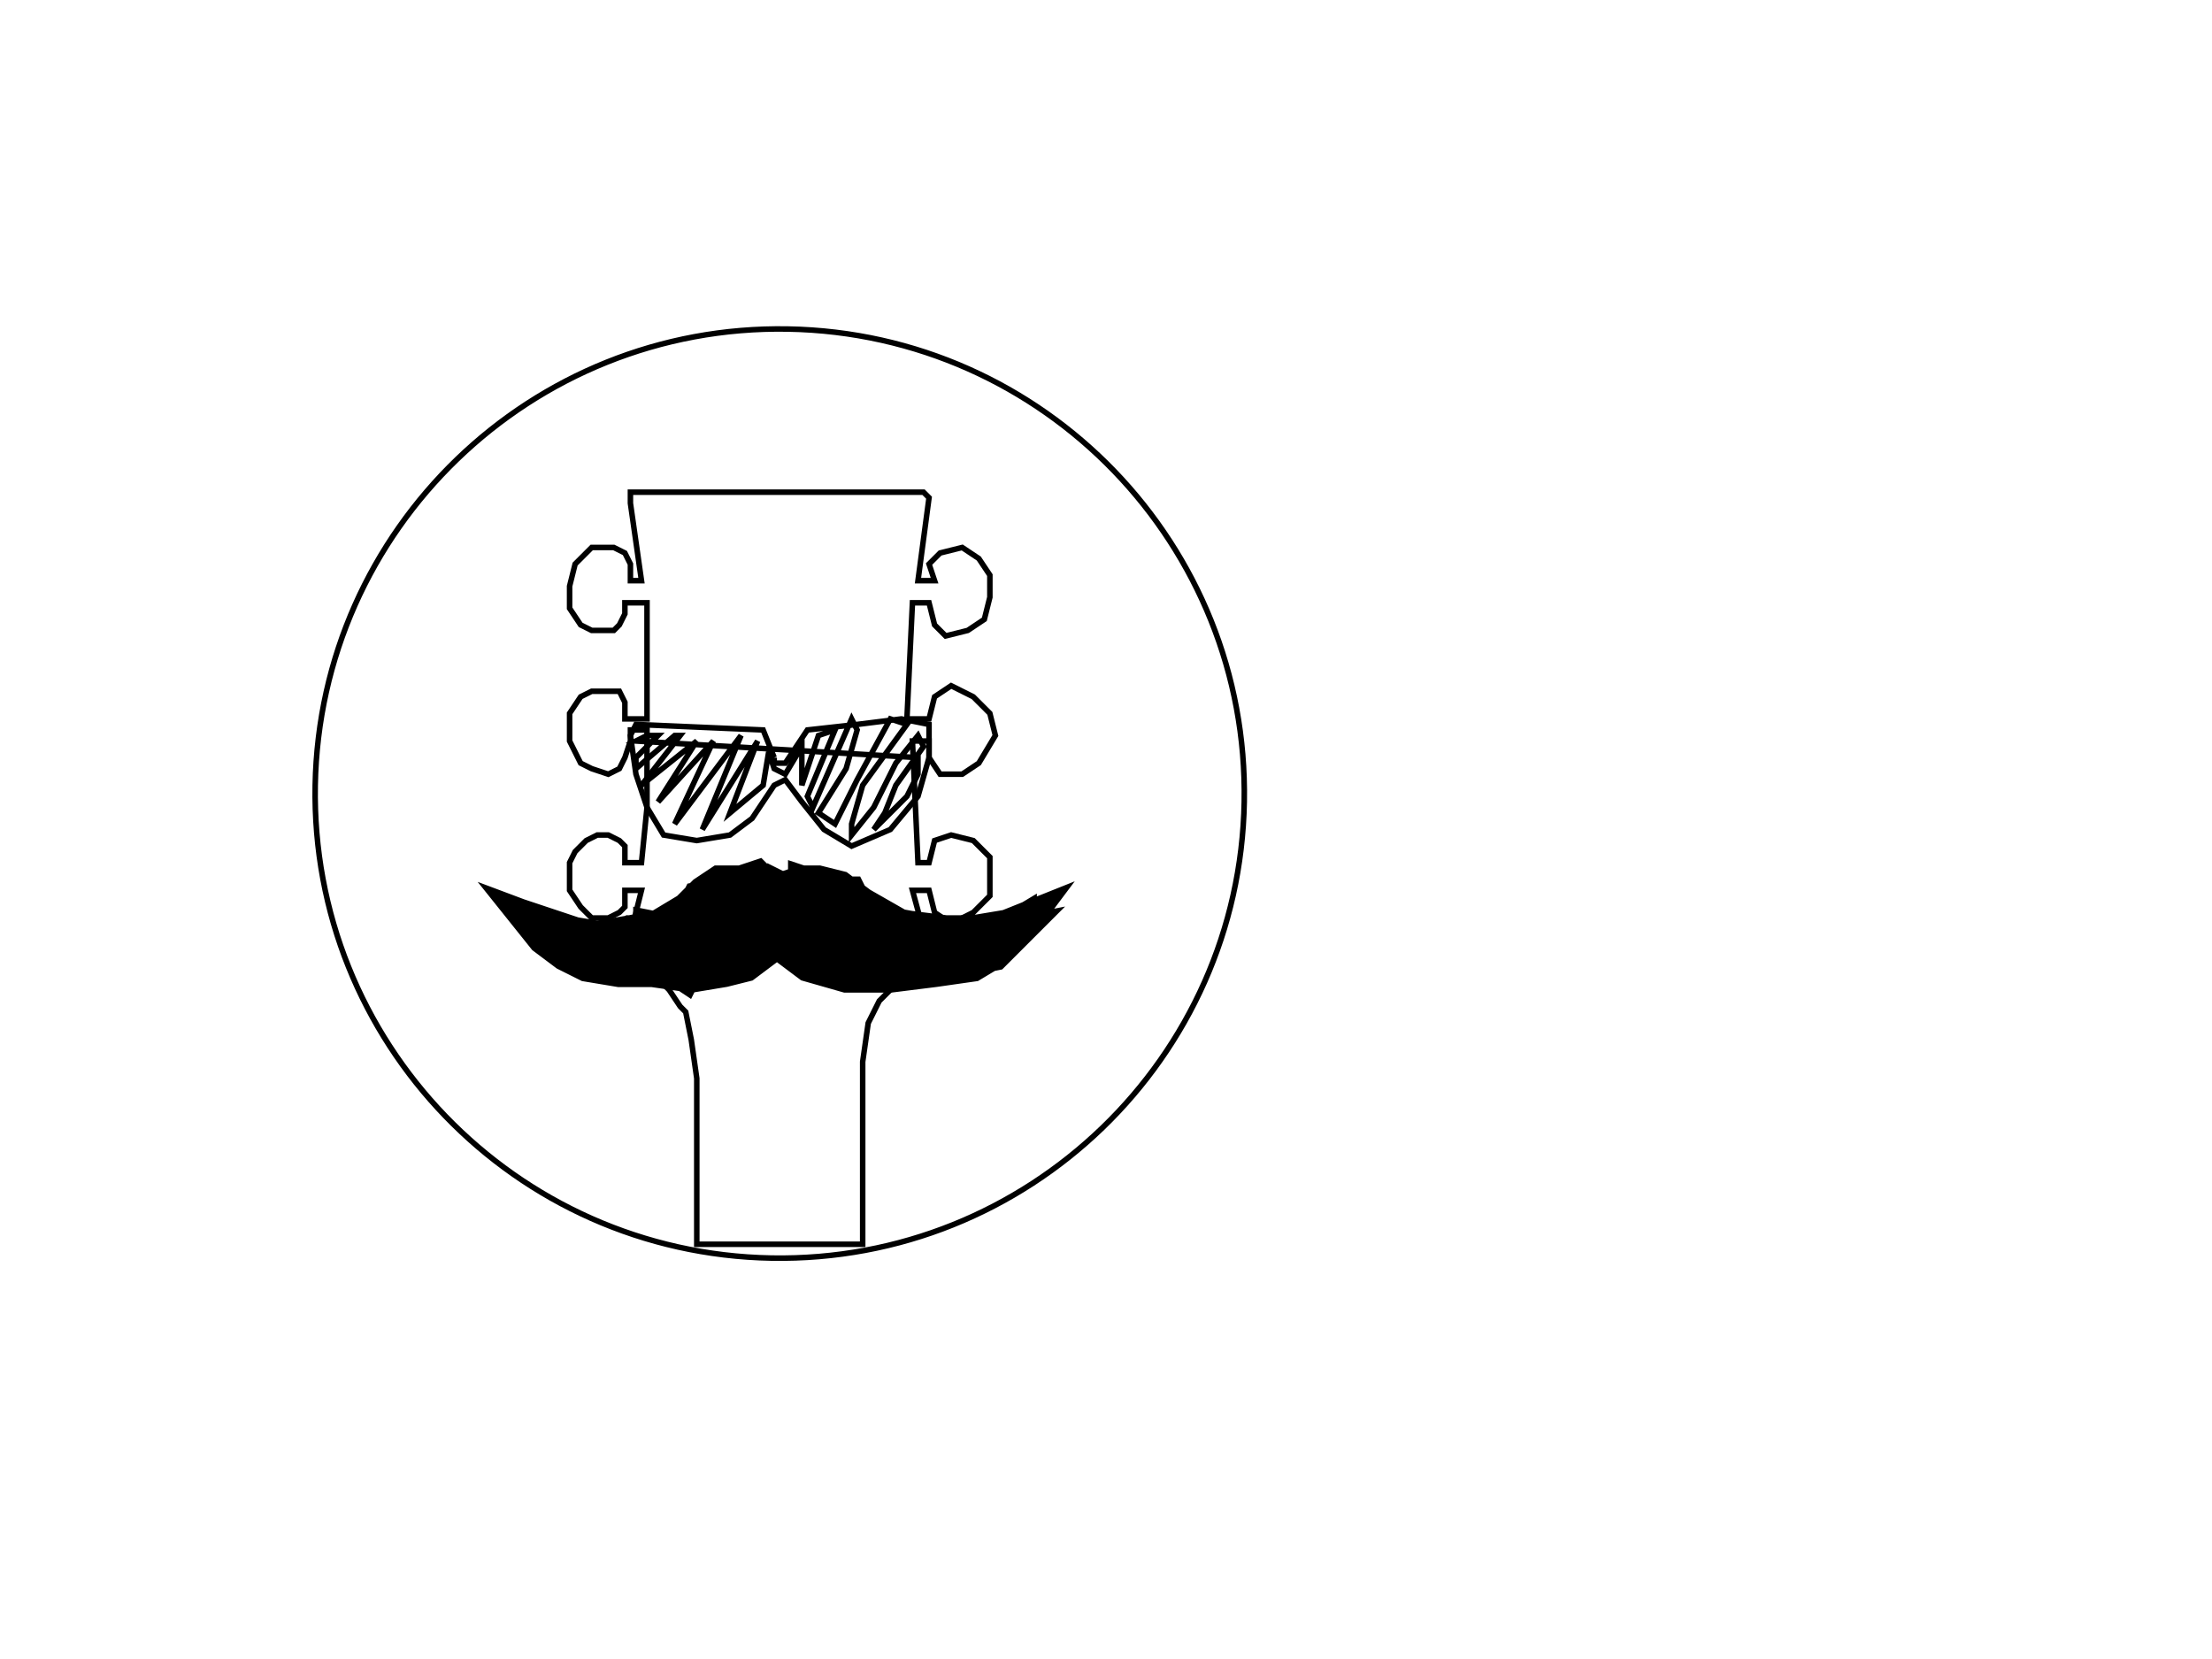
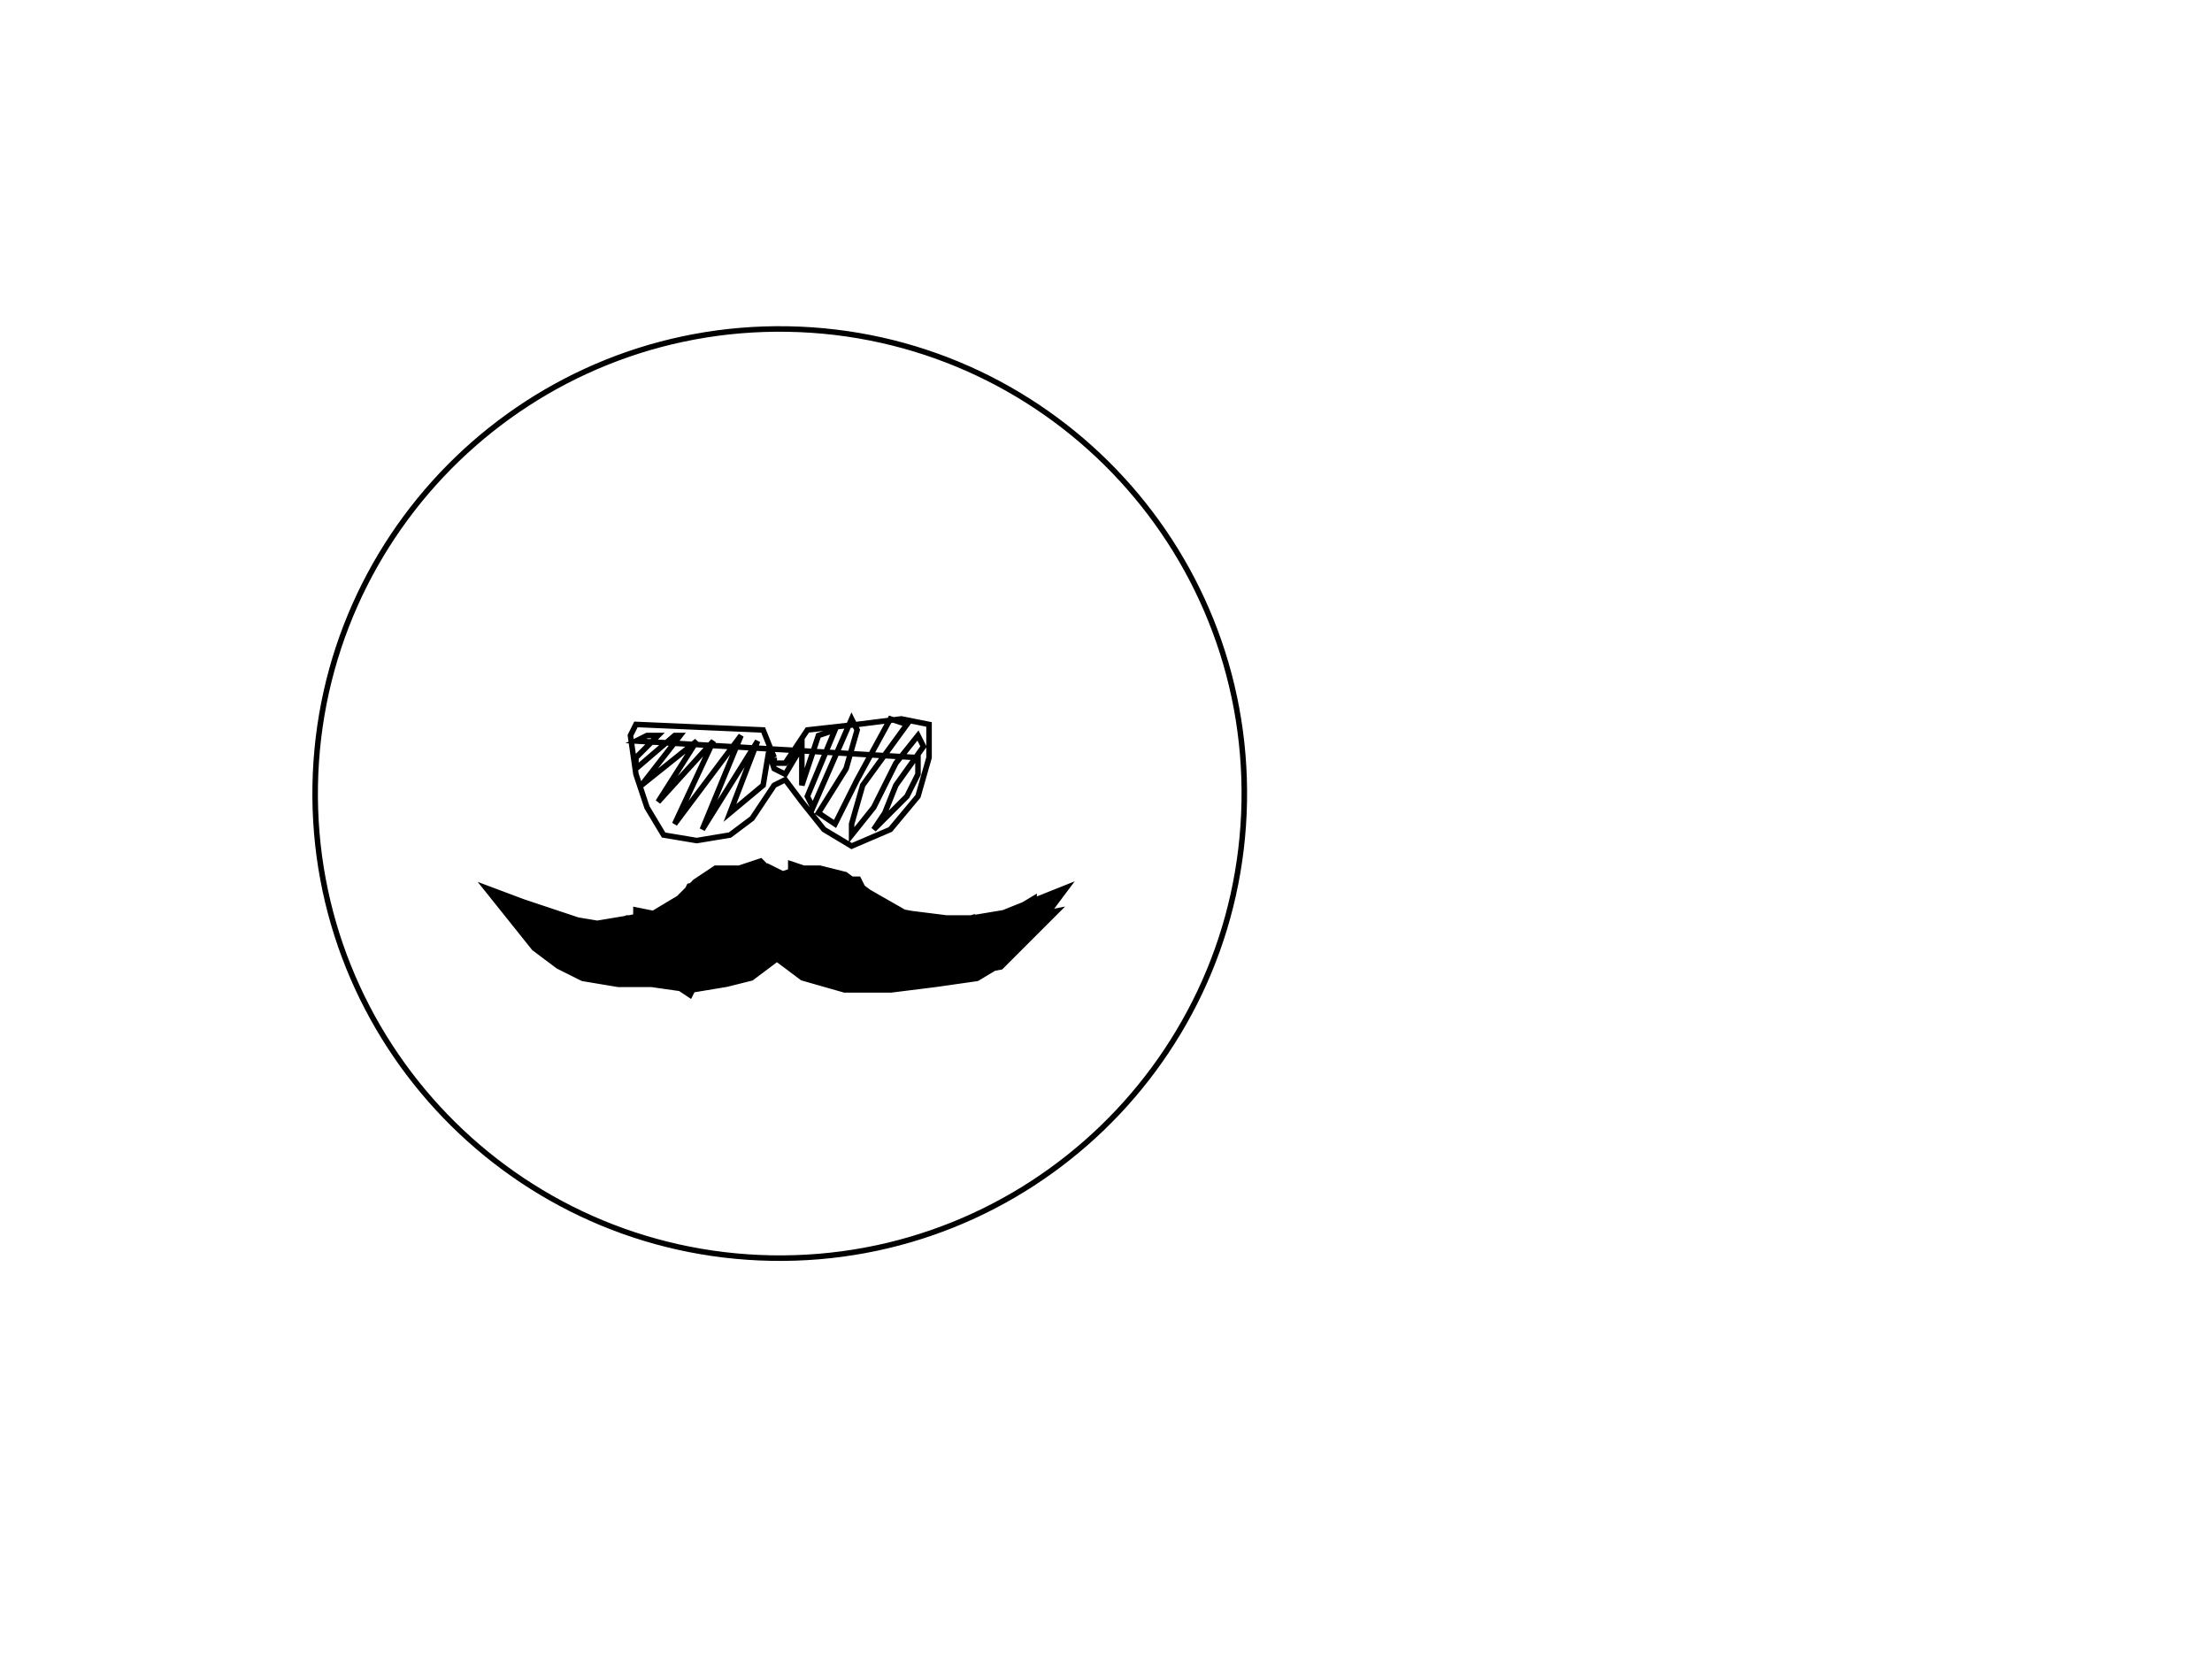
<svg xmlns="http://www.w3.org/2000/svg" version="1.1" width="12cm" height="9cm" viewBox="0 0 400 300">
  <path d="M 57 142 A 1 1 0 0 0 225 145 A 1 1 0 0 0 57 142z" stroke="black" fill="transparent" stroke-width="1" stroke-dasharray="700" stroke-dashoffset="8">
    <animate attributeName="stroke-dashoffset" from="800" to="150" begin="0s" dur="2s" />
  </path>
-   <path d="M 126 225 L 126 219 L 126 195 L 125 188 L 124 183 L 123 182 L 121 179 L 119 177 L 117 176 L 113 173 L 115 165 L 116 161 L 113 161 L 113 164 L 112 165 L 110 166 L 107 166 L 105 164 L 103 161 L 103 159 L 103 156 L 104 154 L 106 152 L 108 151 L 110 151 L 112 152 L 113 153 L 113 155 L 113 156 L 116 156 L 117 146 L 117 132 L 114 132 L 114 134 L 113 137 L 112 139 L 110 140 L 107 139 L 105 138 L 104 136 L 103 134 L 103 132 L 103 130 L 103 129 L 105 126 L 107 125 L 110 125 L 112 125 L 113 127 L 113 130 L 117 130 L 117 116 L 117 109 L 113 109 L 113 111 L 112 113 L 111 114 L 109 114 L 107 114 L 105 113 L 103 110 L 103 108 Q 103 107 103 106 Q 103.5 104 104 102 Q 105.5 100.5 107 99 Q 109 99 111 99 Q 112 99.5 113 100 Q 113.5 101 114 102 Q 114 103.5 114 105 Q 115 105 116 105 Q 115 98 114 91 Q 114 90 114 89 Q 140.5 89 167 89 Q 167.5 89.5 168 90 Q 167 97.5 166 105 Q 167 105 168 105 Q 168.5 105 169 105 Q 168.5 103.5 168 102 Q 169 101 170 100 Q 172 99.5 174 99 Q 175.5 100 177 101 Q 178 102.5 179 104 Q 179 106 179 108 Q 178.5 110 178 112 Q 176.5 113 175 114 Q 173 114.5 171 115 Q 170 114 169 113 Q 168.5 111 168 109 Q 166.5 109 165 109 Q 164.5 119.5 164 130 Q 166 130 168 130 Q 168.5 128 169 126 Q 170.5 125 172 124 Q 174 125 176 126 Q 177.5 127.5 179 129 Q 179.5 131 180 133 Q 178.5 135.5 177 138 Q 175.5 139 174 140 Q 172 140 170 140 Q 169 138.5 168 137 Q 168 135.5 168 134 Q 166.5 134 165 134 Q 165.5 145 166 156 Q 167 156 168 156 Q 168.5 154 169 152 Q 170.5 151.5 172 151 Q 174 151.5 176 152 Q 177.5 153.5 179 155 Q 179 156.5 179 158 Q 179 160 179 162 Q 177.5 163.5 176 165 Q 174 166 172 167 Q 170.5 166 169 165 Q 168.5 163 168 161 Q 166.5 161 165 161 Q 166.5 166.5 168 172 Q 168 172.5 168 173 Q 165.5 175 163 177 Q 161 179 159 181 Q 158 183 157 185 Q 156.5 188.5 156 192 Q 156 196 156 200 Q 156 212.5 156 225 Q 156 225 156 225 z" stroke="black" fill="transparent" stroke-width="1" stroke-dasharray="700" stroke-dashoffset="8">
+   <path d="M374.5,363v-7.4h-9.8c0.2,17.1,1,35.9,2.6,56.3h7.2v-6.3c0,0,0-0.1,0-0.1  c0.8-4,4.3-7.1,8.6-7.2c0.5,0,1,0,1.4,0.1c0.1,0,0.1,0,0.2,0c9.6,0.9,17.1,9,17.1,18.9c0,9.9-7.5,18-17.1,18.9c-0.1,0-0.1,0-0.2,0  c-0.5,0-1,0.1-1.4,0.1c-4.2-0.1-7.6-3.1-8.5-7c0-0.1,0-0.2-0.1-0.3v-7.4h-6.4c1,11.4,2.3,23.2,3.9,35.4c0,0-31,6-29,60.5  c0.7,18.7,0.9,42.6,0.8,65.3c-11.8,2.1-23.9,3.1-36.3,3.1c-13,0-25.7-1.2-38-3.4c-0.1-22.6,0.1-46.4,0.8-65c2-54.4-29-60.5-29-60.5  c1.6-12.2,2.9-24.1,3.9-35.4h-6.3v7.4c0,0.1,0,0.2-0.1,0.3c-0.9,3.9-4.4,6.9-8.5,7c-0.5,0-1,0-1.4-0.1c-0.1,0-0.1,0-0.2,0  c-9.6-0.9-17.1-9-17.1-18.9c0-9.8,7.5-18,17.1-18.9c0.1,0,0.1,0,0.2,0c0.5,0,1-0.1,1.4-0.1c4.3,0.1,7.8,3.2,8.6,7.2c0,0,0,0.1,0,0.1  v6.3h7.1c1.6-20.3,2.4-39.2,2.6-56.3h-9.7v7.4c0,0.1,0,0.2-0.1,0.3c-0.9,3.9-4.4,6.9-8.5,7c-0.5,0-1,0-1.4-0.1c-0.1,0-0.1,0-0.2,0  c-9.6-0.9-17.1-9-17.1-18.9c0-9.8,7.5-18,17.1-18.9c0.1,0,0.1,0,0.2,0c0.5,0,1-0.1,1.4-0.1c4.3,0.1,7.8,3.2,8.6,7.2c0,0,0,0.1,0,0.1  v6.3h9.8c0-19.9-0.8-37.2-1.8-51.7h-8v7.4c0,0.1,0,0.2-0.1,0.3c-0.9,3.9-4.4,6.9-8.5,7c-0.5,0-1,0-1.4-0.1c-0.1,0-0.1,0-0.2,0  c-9.6-0.9-17.1-9-17.1-18.9c0-9.9,7.5-18,17.1-18.9c0.1,0,0.1,0,0.2,0c0.5,0,1-0.1,1.4-0.1c4.3,0.1,7.8,3.2,8.6,7.2c0,0,0,0.1,0,0.1  v6.3h7.2c-1.6-18.2-3.5-30.5-4.5-36.1c-0.3-1.8,1.1-3.4,2.9-3.4h124.3c1.8,0,3.2,1.6,2.9,3.4c-1,5.6-2.9,18-4.5,36.1h7.3v-6.3  c0,0,0-0.1,0-0.1c0.8-4,4.3-7.1,8.6-7.2c0.5,0,1,0,1.4,0.1c0.1,0,0.1,0,0.2,0c9.6,0.9,17.1,9,17.1,18.9c0,9.8-7.5,18-17.1,18.9  c-0.1,0-0.1,0-0.2,0c-0.5,0-1,0.1-1.4,0.1c-4.2-0.1-7.6-3.1-8.5-7c0-0.1,0-0.2-0.1-0.3v-7.4h-8c-1,14.4-1.8,31.8-1.8,51.7h9.8v-6.3  c0,0,0-0.1,0-0.1c0.8-4,4.3-7.1,8.6-7.2c0.5,0,1,0,1.4,0.1c0.1,0,0.1,0,0.2,0c9.6,0.9,17.1,9,17.1,18.9c0,9.9-7.5,18-17.1,18.9  c-0.1,0-0.1,0-0.2,0c-0.5,0-1,0.1-1.4,0.1c-4.2-0.1-7.6-3.1-8.5-7C374.5,363.2,374.5,363.1,374.5,363z" stroke="black" fill="transparent" stroke-width="1" stroke-dasharray="700" stroke-dashoffset="8">
    <animate attributeName="stroke-dashoffset" from="800" to="150" begin="0" dur="2s" />
  </path>
  <path d="M 140 165 L 140 161 L 137 158 L 134 159 L 130 159 L 127 161 L 124 164 L 119 167 L 114 168 L 108 169 L 102 168 L 94 165 L 98 170 L 102 173 L 106 175 L 112 176 L 118 176 L 125 177 L 131 176 L 135 175 L 139 172 L 140 168 L 140 165 M 141 163 L 142 160 L 145 159 L 148 159 L 152 160 L 156 163 L 163 167 L 171 168 L 176 168 L 182 167 L 187 165 L 184 169 L 181 172 L 176 175 L 169 176 L 161 177 L 153 177 L 146 175 L 142 172 L 141 167 L 141 163 z" stroke="black" fill="transparent" stroke-width="1" stroke-dasharray="700" stroke-dashoffset="8">
    <animate attributeName="stroke-dashoffset" from="800" to="150" begin="0s" dur="2s" />
  </path>
  <path d="M 140 165 L 140 161 L 137 158 L 134 159 L 130 159 L 127 161 L 124 164 L 119 167 L 114 168 L 108 169 L 102 168 L 94 165 L 98 170 L 102 173 L 106 175 L 112 176 L 118 176 L 125 177 L 131 176 L 135 175 L 139 172 L 140 168 L 140 165 M 141 163 L 142 160 L 145 159 L 148 159 L 152 160 L 156 163 L 163 167 L 171 168 L 176 168 L 182 167 L 187 165 L 184 169 L 181 172 L 176 175 L 169 176 L 161 177 L 153 177 L 146 175 L 142 172 L 141 167 L 141 163 M 137 160 Q 134 160 131 160 Q 128.5 161.5 126 163 Q 123.5 165 121 167 Q 117.5 168 114 169 Q 111 169.5 108 170 Q 104.5 169.5 101 169 Q 98 167.5 95 166 Q 97.5 167.5 100 169 Q 103 169.5 106 170 Q 108 170.5 110 171 Q 115 169.5 120 168 Q 122.5 166.5 125 165 Q 128 163 131 161 Q 134.5 161 138 161 Q 138.5 161.5 139 162 Q 138 162 137 162 Q 134 162 131 162 Q 129 163 127 164 Q 125 164.5 123 165 Q 122 165.5 121 166 Q 119.5 167 118 168 Q 116 168 114 168 Q 112.5 169 111 170 Q 109 169.5 107 169 Q 105 169.5 103 170 Q 101.5 169 100 168 Q 98 167.5 96 167 Q 96 167 96 167 Q 97.5 168 99 169 Q 101.5 169.5 104 170 Q 105 170.5 106 171 Q 108 170.5 110 170 Q 111 170.5 112 171 Q 114 169.5 116 168 Q 119 168 122 168 Q 123 167.5 124 167 Q 126.5 164 129 161 Q 131 161.5 133 162 Q 134.5 161.5 136 161 Q 137 161.5 138 162 Q 135 162.5 132 163 Q 130.5 162.5 129 162 Q 127 164 125 166 Q 123 166.5 121 167 Q 126 165 131 163 Q 133 162.5 135 162 Q 136.5 161 138 160 Q 134.5 160.5 131 161 Q 128.5 161.5 126 162 Q 125 164 124 166 Q 123 167 122 168 Q 119.5 167.5 117 167 Q 117 167.5 117 168 Q 116 169 115 170 Q 113.5 169.5 112 169 Q 109.5 169 107 169 Q 106 169.5 105 170 Q 103.5 169.5 102 169 Q 102.5 168.5 103 168 Q 100 167 97 166 Q 98.5 168 100 170 Q 102 170 104 170 Q 105.5 170.5 107 171 Q 109 171 111 171 Q 113.5 170.5 116 170 Q 119.5 169 123 168 Q 126.5 165.5 130 163 Q 133 162.5 136 162 Q 137.5 162 139 162 Q 138.5 162.5 138 163 Q 136 163 134 163 Q 132 163.5 130 164 Q 128 165.5 126 167 Q 125 167 124 167 Q 126.5 166 129 165 Q 131 165 133 165 Q 135.5 163.5 138 162 Q 138.5 163 139 164 Q 136 164 133 164 Q 131 165 129 166 Q 131 165 133 164 Q 131 164 129 164 Q 133.5 163.5 138 163 Q 136 164 134 165 Q 129 166 124 167 Q 121.5 168.5 119 170 Q 117.5 170 116 170 Q 114 171 112 172 Q 110 171.5 108 171 Q 106.5 171 105 171 Q 103 170.5 101 170 Q 99 169 97 168 Q 98.5 169.5 100 171 Q 102 170.5 104 170 Q 101.5 169.5 99 169 Q 100.5 170 102 171 Q 103.5 171 105 171 Q 107 171.5 109 172 Q 111.5 172 114 172 Q 115 171 116 170 Q 118 169.5 120 169 Q 122 168.5 124 168 Q 126 167.5 128 167 Q 130.5 166 133 165 Q 134.5 165 136 165 Q 137.5 164 139 163 Q 139.5 163.5 140 164 Q 137.5 164.5 135 165 Q 132.5 166 130 167 Q 127.5 167.5 125 168 Q 124 168.5 123 169 Q 121 169.5 119 170 Q 117.5 171 116 172 Q 114.5 171.5 113 171 Q 111.5 171.5 110 172 Q 107.5 172.5 105 173 Q 104.5 171.5 104 170 Q 105.5 171.5 107 173 Q 105 172 103 171 Q 101.5 171 100 171 Q 102.5 171.5 105 172 Q 108 172.5 111 173 Q 112.5 172.5 114 172 Q 116.5 171 119 170 Q 121.5 169.5 124 169 Q 125 169 126 169 Q 128.5 167.5 131 166 Q 131 166 131 166 Q 133.5 165.5 136 165 Q 137 165 138 165 Q 138.5 165 139 165 Q 136.5 165.5 134 166 Q 133.5 165.5 133 165 Q 132 165.5 131 166 Q 130 166.5 129 167 Q 128.5 167.5 128 168 Q 127.5 168.5 127 169 Q 126 169 125 169 Q 123.5 169.5 122 170 Q 120.5 170.5 119 171 Q 118 171.5 117 172 Q 115.5 172 114 172 Q 114 172 114 172 Q 112.5 172.5 111 173 Q 109.5 173 108 173 Q 106 173 104 173 Q 103 172.5 102 172 Q 101 171.5 100 171 Q 99.5 170.5 99 170 Q 99.5 170.5 100 171 Q 102 171.5 104 172 Q 105 172.5 106 173 Q 108 173.5 110 174 Q 111 174 112 174 Q 114 173.5 116 173 Q 118 172 120 171 Q 121.5 170 123 169 Q 125.5 168.5 128 168 Q 130.5 167 133 166 Q 134.5 165.5 136 165 Q 137 165.5 138 166 Q 138 167 138 168 Q 137 168 136 168 Q 134.5 168 133 168 Q 133.5 167.5 134 167 Q 136 165.5 138 164 Q 139 165.5 140 167 Q 139.5 167 139 167 Q 136.5 167.5 134 168 Q 133.5 167.5 133 167 Q 135 166.5 137 166 Q 137.5 166.5 138 167 Q 136 166 134 165 Q 133.5 166 133 167 Q 132.5 167 132 167 Q 130 168 128 169 Q 126.5 169 125 169 Q 123.5 170.5 122 172 Q 119.5 172 117 172 Q 115.5 172 114 172 Q 113 172.5 112 173 Q 108.5 173 105 173 Q 102.5 172 100 171 Q 104.5 171.5 109 172 Q 111 173 113 174 Q 115 173.5 117 173 Q 120 171.5 123 170 Q 125 169.5 127 169 Q 129 169 131 169 Q 133.5 168 136 167 Q 137 166.5 138 166 Q 138.5 167 139 168 Q 137 168 135 168 Q 132.5 168 130 168 Q 129 168 128 168 Q 125 169.5 122 171 Q 120 171.5 118 172 Q 115.5 172 113 172 Q 115 173 117 174 Q 117 174 117 174 Q 116.5 173 116 172 Q 113 173 110 174 Q 107.5 174 105 174 Q 103 173 101 172 Q 100.5 172 100 172 Q 103 172 106 172 Q 107 173 108 174 Q 109.5 174.5 111 175 Q 112.5 175 114 175 Q 117 173.5 120 172 Q 122 171 124 170 Q 125.5 169.5 127 169 Q 129.5 169 132 169 Q 134 168.5 136 168 Q 137 168 138 168 Q 138 168.5 138 169 Q 136.5 169 135 169 Q 132 169 129 169 Q 127 169 125 169 Q 124.5 170 124 171 Q 121 172.5 118 174 Q 116.5 174 115 174 Q 112.5 174.5 110 175 Q 107.5 174.5 105 174 Q 104.5 173 104 172 Q 107 173 110 174 Q 112 174.5 114 175 Q 116 174.5 118 174 Q 119 175 120 176 Q 122 176 124 176 Q 126 175 128 174 Q 130 174 132 174 Q 134 171.5 136 169 Q 136.5 168 137 167 Q 137 166.5 137 166 Q 135.5 168 134 170 Q 132.5 171 131 172 Q 128 172.5 125 173 Q 121.5 173.5 118 174 Q 115 174.5 112 175 Q 111.5 174.5 111 174 Q 114 174.5 117 175 Q 118.5 175 120 175 Q 123 173.5 126 172 Q 128.5 170.5 131 169 Q 133 168.5 135 168 Q 134.5 168 134 168 Q 129 169.5 124 171 Q 121 172.5 118 174 Q 114.5 174.5 111 175 Q 117.5 174 124 173 Q 127 171.5 130 170 Q 132.5 168.5 135 167 Q 133.5 167.5 132 168 Q 128.5 169.5 125 171 Q 123 172.5 121 174 Q 116.5 174.5 112 175 Q 116.5 173.5 121 172 Q 125 172 129 172 Q 131.5 171 134 170 Q 136 168.5 138 167 Q 136 167.5 134 168 Q 131 170.5 128 173 Q 121.5 173.5 115 174 Q 114 173.5 113 173 Q 120.5 172.5 128 172 Q 131 170.5 134 169 Q 134.5 168 135 167 Q 132.5 166.5 130 166 Q 127 168.5 124 171 Q 119.5 173 115 175 Q 110.5 174 106 173 Q 111 172 116 171 Q 121 171 126 171 Q 129.5 170.5 133 170 Q 135 168.5 137 167 Q 132 169 127 171 Q 124.5 172 122 173 Q 115.5 173 109 173 Q 116.5 172 124 171 Q 126.5 170 129 169 Q 132 167 135 165 Q 134 165.5 133 166 Q 128 170.5 123 175 Q 118 175.5 113 176 Q 111.5 175 110 174 Q 110 174 110 174 Q 114.5 174.5 119 175 Q 123 174.5 127 174 Q 129 173 131 172 Q 134.5 170.5 138 169 Q 138.5 167.5 139 166 Q 139.5 165 140 164 Q 139.5 166.5 139 169 Q 137.5 170.5 136 172 Q 130.5 172.5 125 173 Q 122.5 173.5 120 174 Q 116.5 174 113 174 Q 113.5 174.5 114 175 Q 116 175 118 175 Q 120.5 175 123 175 Q 125 175 127 175 Q 129.5 174.5 132 174 Q 134 172 136 170 Q 137 169 138 168 Q 137 169.5 136 171 Q 131.5 172.5 127 174 Q 124 174.5 121 175 Q 117.5 175 114 175 Q 116 175 118 175 Q 121.5 175 125 175 Q 127 175.5 129 176 Q 131.5 174.5 134 173 Q 135.5 171.5 137 170 Q 138 168.5 139 167 Q 139 167 139 167 Q 139 167 139 167 Q 139 169 139 171 Q 138.5 171 138 171 Q 136.5 171.5 135 172 Q 134 172.5 133 173 Q 132.5 174 132 175 Q 128.5 175 125 175 Q 122.5 175 120 175 Q 118 174.5 116 174 Q 114.5 174.5 113 175 Q 113 175 113 175 Q 116 175.5 119 176 Q 121.5 176 124 176 Q 126 176 128 176 Q 130 175 132 174 Q 135.5 172 139 170 Q 138.5 170 138 170 Q 137 171.5 136 173 Q 134.5 173.5 133 174 Q 131.5 174 130 174 Q 127 174 124 174 Q 125 173.5 126 173 Q 129 173.5 132 174 Q 133 174 134 174 Q 136.5 172.5 139 171 Q 138.5 171 138 171 Q 136.5 172.5 135 174 Q 133.5 174.5 132 175 Q 130.5 175.5 129 176 Q 127 176 125 176 Q 123.5 176 122 176 Q 123 175.5 124 175 Q 122.5 175 121 175 Q 122.5 176 124 177 Q 124.5 176 125 175 Q 126.5 175.5 128 176 Q 131.5 175 135 174 Q 136 173.5 137 173 Q 137.5 172.5 138 172 Q 137 165.5 136 159 Q 134 159 132 159 Q 130.5 160 129 161 Q 129.5 160.5 130 160 Q 133 159.5 136 159 Q 137.5 160 139 161 Q 139.5 164 140 167 Q 137 169.5 134 172 Q 132 171 130 170 Q 127.5 168.5 125 167 Q 128 165 131 163 Q 134 163 137 163 Q 136 166 135 169 Q 132.5 170.5 130 172 Q 131 172.5 132 173 Q 135 167.5 138 162 M 143 160 L 145 160 L 149 161 L 153 162 L 155 165 L 157 167 L 165 170 L 171 170 L 177 170 L 179 169 L 184 168 L 185 167 L 185 166 L 180 169 L 175 168 L 172 168 L 166 169 L 164 169 L 164 169 L 159 167 L 157 165 L 155 164 L 153 162 L 153 162 L 145 159 L 145 159 L 152 161 L 154 161 L 156 165 L 158 166 L 159 168 L 164 168 L 166 170 L 168 170 L 170 169 L 174 169 L 177 169 L 178 170 L 182 169 L 184 167 L 185 166 L 180 168 L 177 169 L 173 170 L 169 170 L 164 168 L 162 168 L 159 167 L 156 166 L 155 164 L 158 166 L 162 168 L 165 168 L 169 169 L 168 169 L 162 168 L 160 166 L 158 165 L 156 164 L 155 164 L 153 162 L 151 161 L 145 159 L 145 160 L 148 160 L 151 160 L 153 161 L 154 162 L 155 163 L 157 165 L 159 165 L 161 166 L 163 168 L 164 168 L 167 168 L 171 169 L 173 169 L 176 168 L 178 169 L 180 169 L 183 168 L 181 169 L 175 170 L 171 170 L 168 169 L 173 169 L 178 169 L 183 167 L 186 166 L 177 170 L 169 171 L 164 169 L 160 168 L 158 167 L 157 167 L 153 164 L 152 162 L 150 161 L 148 161 L 145 160 L 143 160 L 142 161 L 143 162 L 146 161 L 148 161 L 152 164 L 154 166 L 155 166 L 149 162 L 145 161 L 143 161 L 146 160 L 149 162 L 153 163 L 150 162 L 152 164 L 146 163 L 143 161 L 150 164 L 153 166 L 156 167 L 152 165 L 146 161 L 151 164 L 156 166 L 161 168 L 160 170 L 162 171 L 168 171 L 172 171 L 175 170 L 177 170 Q 178 170 179 170 Q 180.5 170 182 170 Q 183 169 184 168 Q 184.5 167.5 185 167 Q 182.5 169 180 171 Q 179 171.5 178 172 Q 177.5 171.5 177 171 Q 175.5 171 174 171 Q 176 170.5 178 170 Q 179.5 169.5 181 169 Q 179.5 170 178 171 Q 176.5 171 175 171 Q 174 171 173 171 Q 172 171 171 171 Q 168.5 170.5 166 170 Q 165 170 164 170 Q 163.5 170.5 163 171 Q 163 171 163 171 Q 161 170 159 169 Q 160 169 161 169 Q 163 170 165 171 Q 167 171.5 169 172 Q 169.5 171.5 170 171 Q 171.5 171 173 171 Q 174.5 171 176 171 Q 177.5 171 179 171 Q 180 170.5 181 170 Q 178 170.5 175 171 Q 174 171.5 173 172 Q 172 172 171 172 Q 169.5 171.5 168 171 Q 166.5 170.5 165 170 Q 164.5 170 164 170 Q 162 170 160 170 Q 159 169.5 158 169 Q 157.5 168.5 157 168 Q 158.5 168.5 160 169 Q 161 169.5 162 170 Q 159.5 168.5 157 167 Q 156 166.5 155 166 Q 156 167 157 168 Q 158.5 169 160 170 Q 158.5 169.5 157 169 Q 155.5 168 154 167 Q 153.5 166.5 153 166 Q 154.5 167 156 168 Q 157.5 169 159 170 Q 160 170 161 170 Q 158 169 155 168 Q 153 167 151 166 Q 150 165.5 149 165 Q 152.5 167.5 156 170 Q 155.5 169 155 168 Q 153 167 151 166 Q 150 165 149 164 Q 150 164 151 164 Q 152 165.5 153 167 Q 154 167.5 155 168 Q 152 166 149 164 Q 147 163 145 162 Q 144.5 162 144 162 Q 146.5 163.5 149 165 Q 150 165 151 165 Q 148 163.5 145 162 Q 144 161.5 143 161 Q 143.5 162.5 144 164 Q 146 164.5 148 165 Q 149 165 150 165 Q 147 164 144 163 Q 146.5 164 149 165 Q 150.5 166 152 167 Q 153 168 154 169 Q 155.5 170 157 171 Q 159 170.5 161 170 Q 161.5 170 162 170 Q 158.5 169 155 168 Q 157 170 159 172 Q 160.5 172 162 172 Q 159.5 171 157 170 Q 155 169 153 168 Q 151 166 149 164 Q 147 164 145 164 Q 144 163 143 162 Q 146.5 164 150 166 Q 153 167 156 168 Q 157.5 169.5 159 171 Q 161.5 171 164 171 Q 163 171 162 171 Q 164 171.5 166 172 Q 167 171.5 168 171 Q 166 171.5 164 172 Q 162.5 172 161 172 Q 163 172 165 172 Q 167.5 172 170 172 Q 171.5 171.5 173 171 Q 173 171 173 171 Q 174.5 171.5 176 172 Q 177.5 171.5 179 171 Q 177.5 171 176 171 Q 174.5 171.5 173 172 Q 177 171.5 181 171 Q 182 169.5 183 168 Q 183.5 168 184 168 Q 183 169 182 170 Q 181 171 180 172 Q 179 172.5 178 173 Q 177.5 173.5 177 174 Q 178.5 172 180 170 Q 179.5 171 179 172 Q 177 172.5 175 173 Q 173.5 172.5 172 172 Q 174.5 172 177 172 Q 177 172.5 177 173 Q 177 173.5 177 174 Q 175.5 174 174 174 Q 174.5 173.5 175 173 Q 174.5 173 174 173 Q 172.5 173 171 173 Q 170 172.5 169 172 Q 169 172 169 172 Q 172 172.5 175 173 Q 176.5 173 178 173 Q 176 173 174 173 Q 171.5 173 169 173 Q 171.5 173 174 173 Q 176 173 178 173 Q 178 172.5 178 172 Q 176 172 174 172 Q 174 171.5 174 171 Q 175.5 172.5 177 174 Q 176.5 173 176 172 Q 176 170.5 176 169 Q 175 172 174 175 Q 173 174.5 172 174 Q 173.5 173 175 172 Q 177.5 171.5 180 171 Q 178.5 171 177 171 Q 173.5 172.5 170 174 Q 169 173.5 168 173 Q 166 173 164 173 Q 166 173 168 173 Q 171.5 172.5 175 172 Q 177 171.5 179 171 Q 173 171.5 167 172 Q 166 172.5 165 173 Q 166 173 167 173 Q 169 173 171 173 Q 172.5 172.5 174 172 Q 170 172.5 166 173 Q 166 173 166 173 Q 166 172.5 166 172 Q 167.5 172.5 169 173 Q 169.5 173 170 173 Q 167 173 164 173 Q 162.5 173 161 173 Q 161.5 172.5 162 172 Q 163.5 172.5 165 173 Q 166 173 167 173 Q 168.5 173.5 170 174 Q 171 173 172 172 Q 173 173 174 174 Q 172 173.5 170 173 Q 169.5 172.5 169 172 Q 168.5 173 168 174 Q 167 173.5 166 173 Q 165.5 172 165 171 Q 165 172.5 165 174 Q 163.5 173.5 162 173 Q 162 172.5 162 172 Q 162 172 162 172 Q 160.5 172.5 159 173 Q 158.5 172 158 171 Q 158 171 158 171 Q 156.5 171 155 171 Q 154.5 170 154 169 Q 153 168.5 152 168 Q 151 167.5 150 167 Q 149 166 148 165 Q 147 165 146 165 Q 145 164.5 144 164 Q 143.5 163.5 143 163 Q 142.5 162.5 142 162 Q 141.5 163 141 164 Q 142.5 164 144 164 Q 144 164 144 164 Q 143 163 142 162 Q 142 163 142 164 Q 143 163.5 144 163 Q 143.5 162.5 143 162 Q 143 161.5 143 161 Q 142.5 162 142 163 Q 142.5 163.5 143 164 Q 144 164.5 145 165 Q 146.5 165.5 148 166 Q 149 166 150 166 Q 151 167.5 152 169 Q 153.5 169 155 169 Q 156.5 170.5 158 172 Q 160 172.5 162 173 Q 164 173.5 166 174 Q 168.5 173.5 171 173 Q 172 173 173 173 L 174 174 L 177 174 L 178 172 L 177 174 L 174 175 L 171 175 L 174 173 L 175 174 L 173 175 L 169 174 L 169 174 L 173 174 L 170 175 L 169 175 L 164 174 L 160 173 L 158 172 L 157 172 L 153 170 L 151 169 L 147 166 L 145 165 L 143 164 L 142 165 L 143 166 L 145 166 L 142 165 L 142 164 L 143 165 L 147 167 L 151 167 L 153 168 L 153 170 L 156 172 L 159 173 L 162 174 L 165 175 L 168 174 L 171 174 L 171 174 L 166 176 L 162 175 L 158 173 L 154 171 L 151 169 L 146 168 L 145 166 L 143 165 L 141 165 L 141 167 L 145 169 L 148 169 L 149 168 L 152 168 L 155 171 L 158 173 L 162 175 L 165 174 L 168 175 L 169 175 L 162 175 L 152 169 L 148 166 L 145 165 L 144 167 L 142 167 L 144 166 L 148 169 L 149 165 L 146 167 L 143 167 L 142 164 L 141 166 L 143 169 L 146 166 L 149 166 L 149 168 L 144 168 L 141 166 L 141 165 L 148 168 L 153 169 L 151 166 L 143 164 L 142 166 L 143 171 L 144 173 L 146 174 L 149 175 L 154 175 L 156 176 L 160 176 L 163 175 L 167 175 L 169 175 L 169 175 L 170 175 L 161 171 L 153 171 L 147 169 L 143 169 L 143 171 L 145 173 L 150 176 L 153 176 L 156 176 L 159 176 L 163 176 L 166 176 L 169 175 L 173 174 L 174 174 L 169 173 L 161 173 L 151 172 L 145 169 L 143 169 L 143 169 L 145 171 L 148 173 L 151 175 L 156 175 L 160 175 L 164 175 L 170 175 L 170 175 L 180 173 L 182 171 L 184 169 L 185 168 L 175 170 L 170 169 L 169 168 L 180 170 L 174 170 L 160 171 L 155 169 L 152 168 L 143 169 L 143 167 L 142 166 L 142 170 L 143 171 L 147 173 L 149 175 L 153 175 L 156 174 L 158 175 L 160 175 L 155 175 L 160 175 L 162 175 L 151 169 L 150 169 L 147 170 L 145 169 L 144 170 L 144 171 L 147 173 L 147 172 L 149 173 L 152 175 L 155 174 L 157 175 L 160 176 L 162 174 L 162 174 L 157 172 L 153 171 L 148 169 L 145 170 L 145 171 L 149 173 L 152 174 L 154 175 L 157 175 L 160 174 L 160 174 L 155 171 L 151 170 L 148 170 L 145 170 L 146 173 L 151 173 L 155 174 L 156 174 L 158 174 L 160 173 L 155 169 L 150 170 L 146 171 L 146 172 L 146 171 L 152 173 L 153 173 L 157 173 L 158 173 L 158 173 L 150 171 L 149 171 L 147 171 L 147 171 L 154 173 L 156 174 L 158 174 L 158 173 L 151 170 L 148 171 L 146 166 L 151 167 L 156 173 L 161 173 L 165 170 L 152 168 L 147 165 L 143 168 L 149 171 L 156 172 L 161 173 L 165 171 L 142 168 z" stroke="black" fill="transparent" stroke-width="5" stroke-dasharray="700" stroke-dashoffset="8">
    <animate attributeName="stroke-dashoffset" from="800" to="150" begin="0s" dur="3s" />
  </path>
  <path d="M 140 137 L 138 132 L 115 131 L 114 133 L 115 140 L 117 146 L 120 151 L 126 152 L 132 151 L 136 148 L 140 142 L 142 141 L 145 145 L 149 150 L 154 153 L 161 150 L 166 144 L 168 137 L 168 131 L 163 130 L 155 131 L 146 132 L 144 135 L 142 138 L 140 138 L 140 137 M 115 134 L 117 133 L 119 133 L 115 137 L 115 139 L 122 133 L 123 133 L 116 142 L 126 134 L 119 145 L 129 134 L 122 149 L 134 133 L 127 150 L 137 134 L 132 147 L 138 142 L 139 136 L 140 139 L 142 140 L 145 135 L 145 142 L 148 133 L 151 132 L 146 144 L 147 146 L 154 130 L 155 132 L 153 139 L 148 147 L 151 149 L 155 141 L 161 130 L 164 131 L 156 142 L 154 149 L 154 151 L 158 146 L 162 138 L 166 133 L 167 135 L 162 142 L 160 147 L 158 150 L 164 144 L 166 140 L 166 137 z" stroke="black" fill="transparent" stroke-width="1" stroke-dasharray="700" stroke-dashoffset="8">
    <animate attributeName="stroke-dashoffset" from="800" to="150" begin="0s" dur="2s" />
  </path>
</svg>
